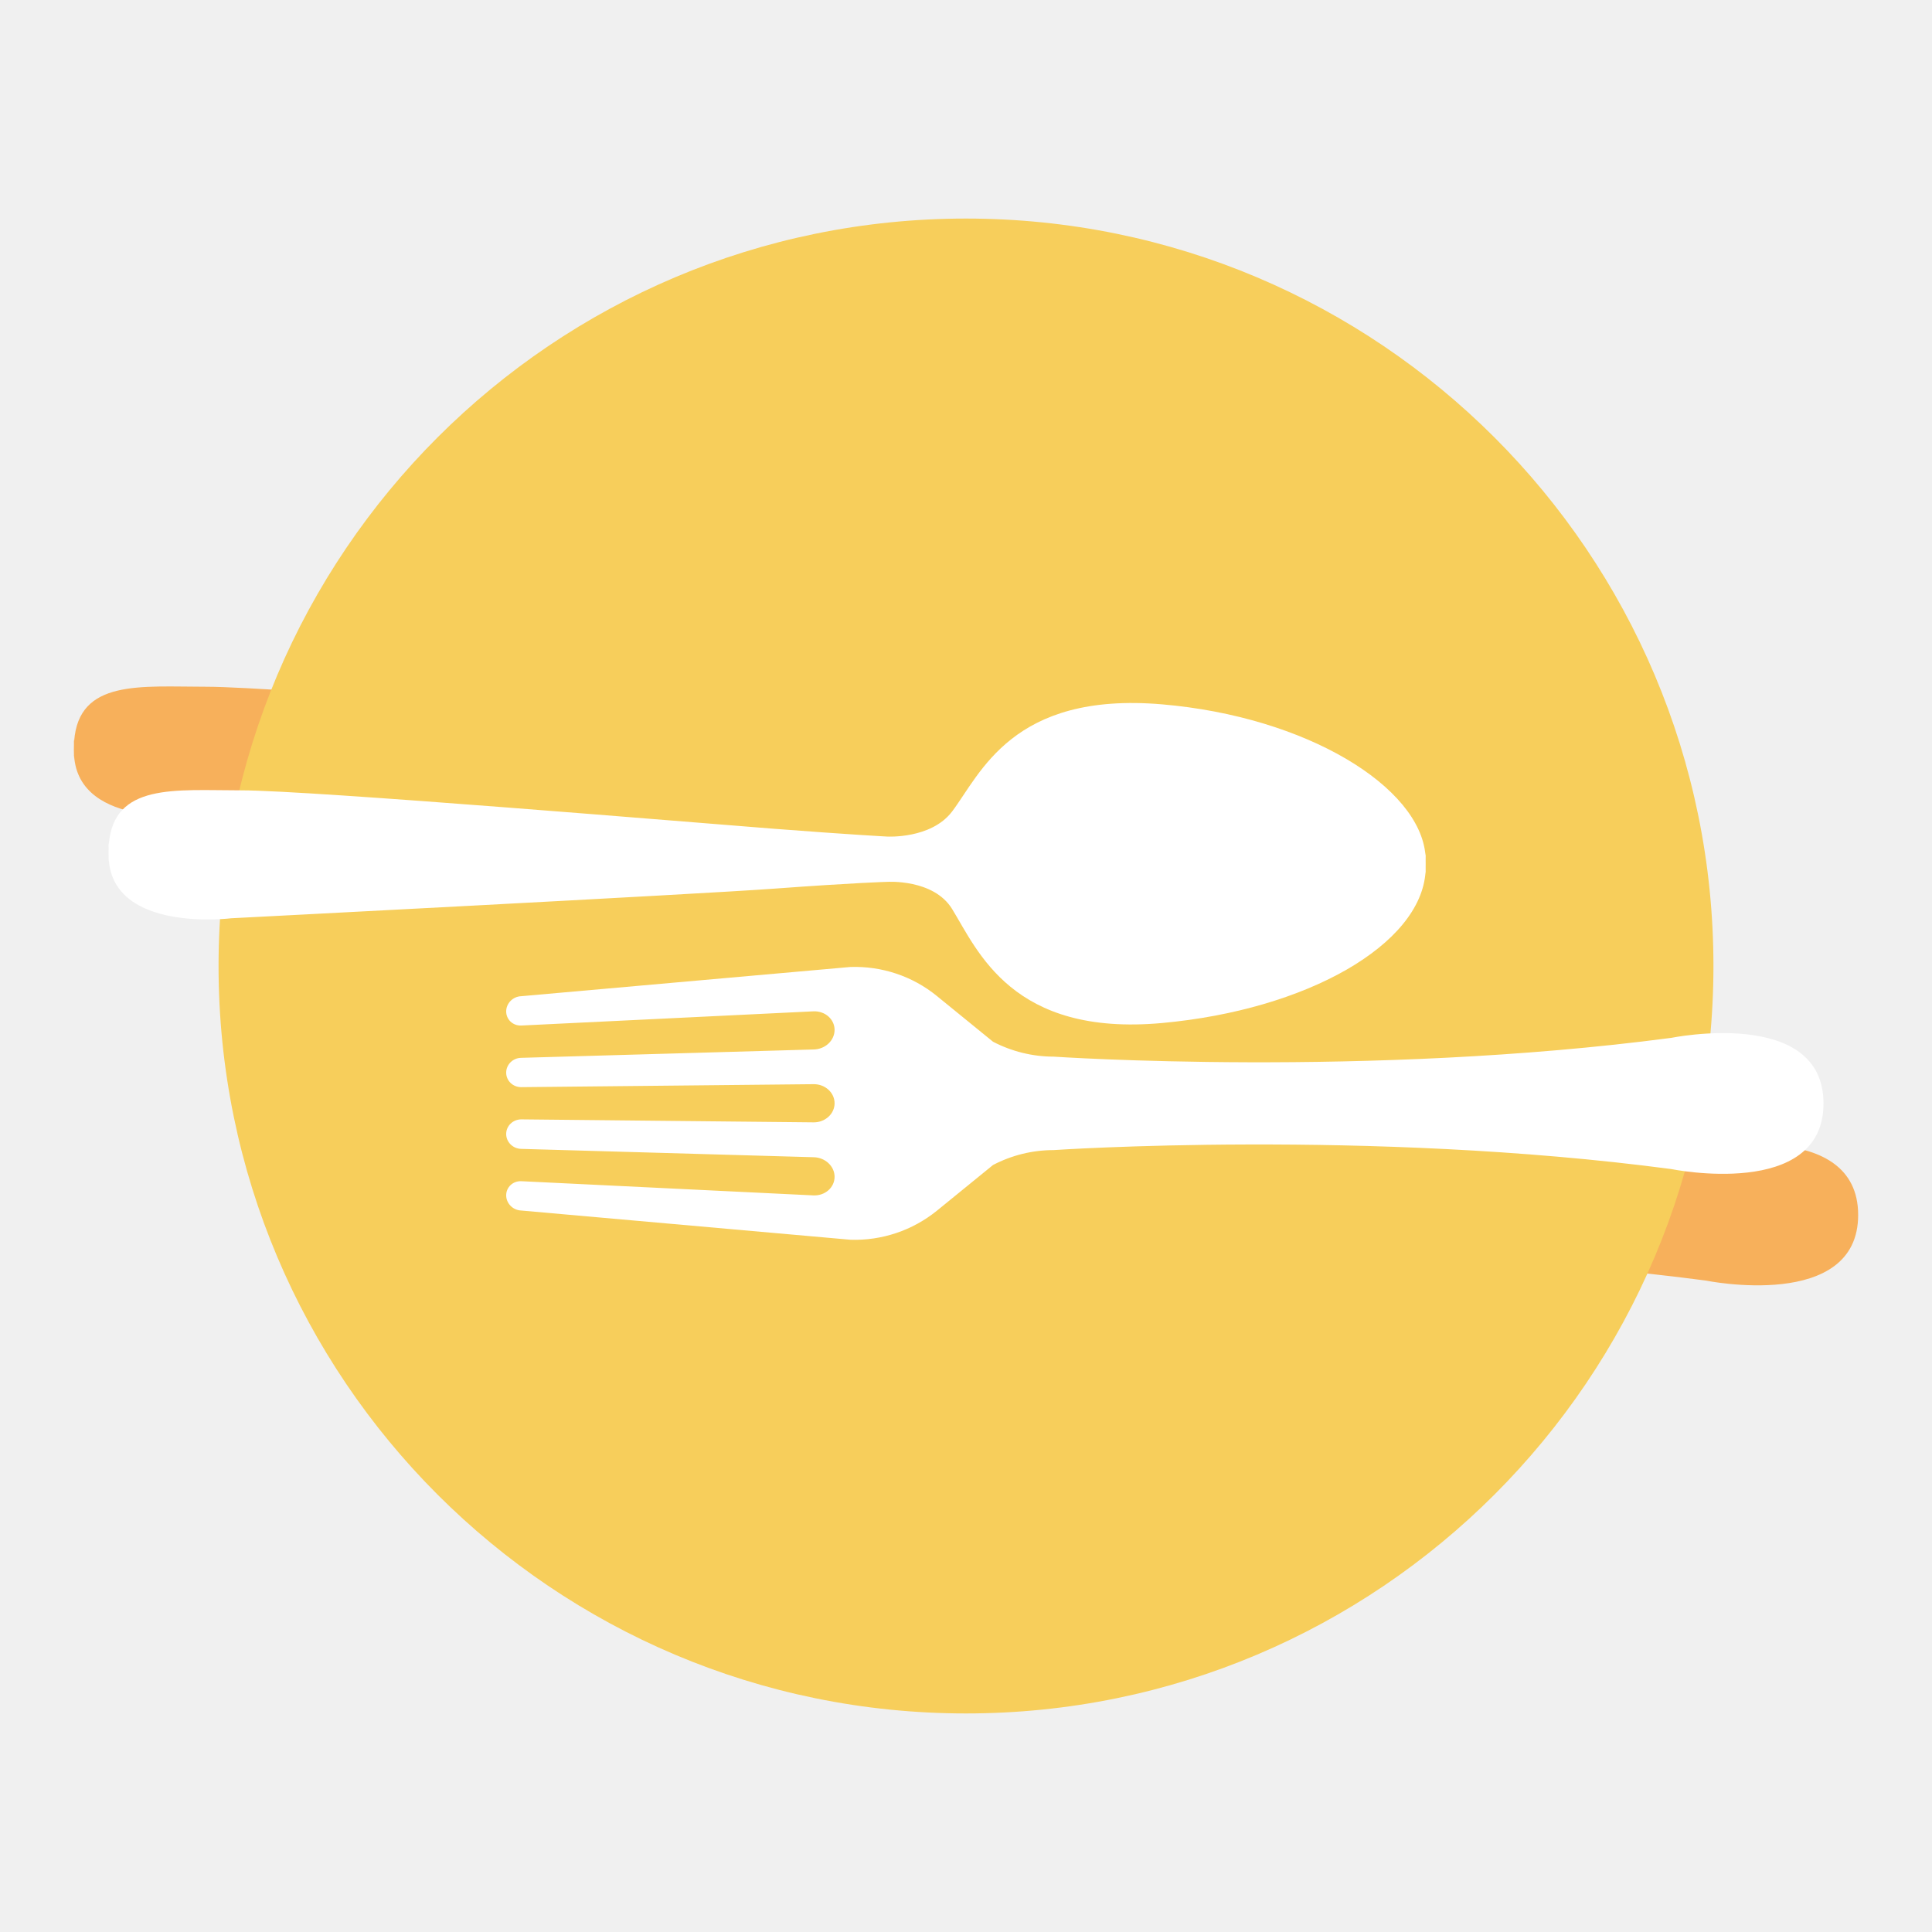
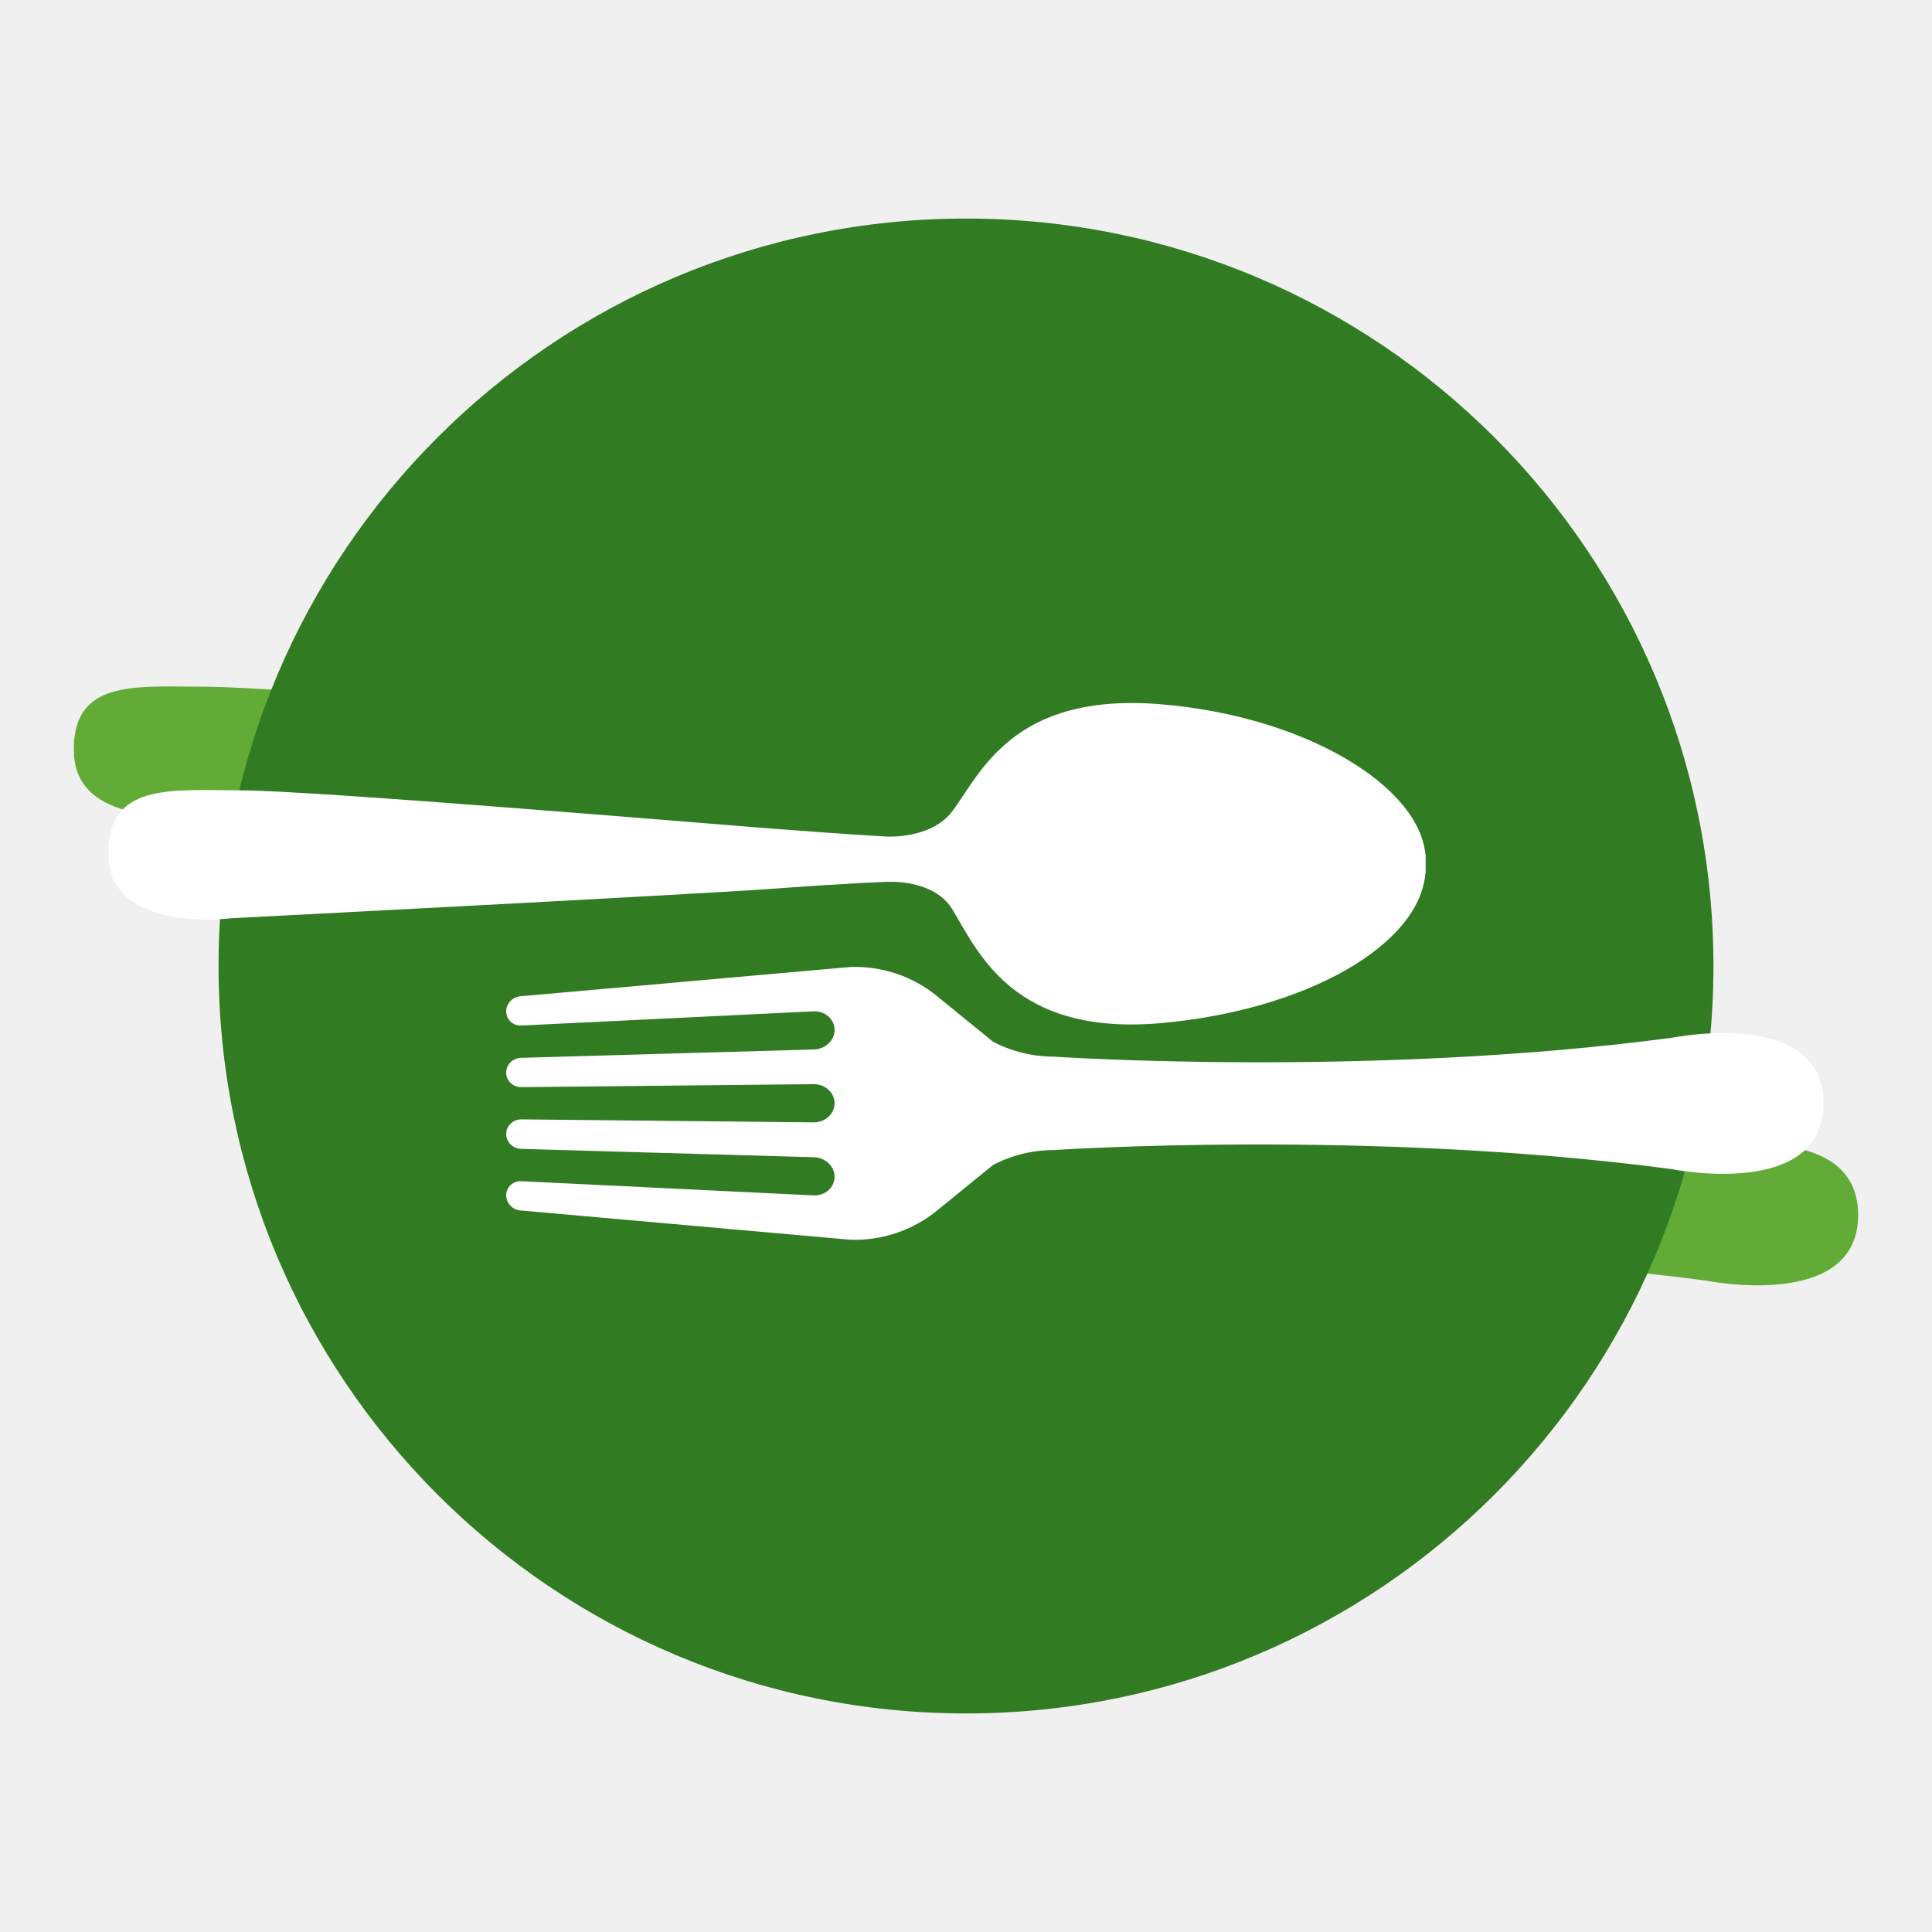
<svg xmlns="http://www.w3.org/2000/svg" width="500" zoomAndPan="magnify" viewBox="0 0 375 375" height="500" preserveAspectRatio="xMidYMid meet" version="1.0">
  <defs>
-     <clipPath id="8671d76b4a">
+     <clipPath id="4e88b88f45">
      <path d="M 104.977 209.238 L 360.727 209.238 L 360.727 262.488 L 104.977 262.488 Z M 104.977 209.238 " clip-rule="nonzero" />
    </clipPath>
-     <clipPath id="cbdb4d9567">
+     <clipPath id="e077f0376a">
      <path d="M 14.266 116 L 270 116 L 270 179 L 14.266 179 Z M 14.266 116 " clip-rule="nonzero" />
    </clipPath>
-     <clipPath id="9a735fb1da">
+     <clipPath id="61aa9eb056">
      <path d="M 42.422 42.422 L 332.578 42.422 L 332.578 332.578 L 42.422 332.578 Z M 42.422 42.422 " clip-rule="nonzero" />
    </clipPath>
-     <clipPath id="ef9e4b023a">
+     <clipPath id="2cfa256c3a">
      <path d="M 187.5 42.422 C 107.375 42.422 42.422 107.375 42.422 187.5 C 42.422 267.625 107.375 332.578 187.5 332.578 C 267.625 332.578 332.578 267.625 332.578 187.5 C 332.578 107.375 267.625 42.422 187.5 42.422 Z M 187.5 42.422 " clip-rule="nonzero" />
    </clipPath>
-     <clipPath id="d983edc1ce">
+     <clipPath id="3f8ab139e2">
      <path d="M 21 136 L 276.742 136 L 276.742 199 L 21 199 Z M 21 136 " clip-rule="nonzero" />
    </clipPath>
-     <clipPath id="9ce54eb54e">
+     <clipPath id="3b31c654c1">
      <path d="M 98.25 187.594 L 354 187.594 L 354 240.844 L 98.25 240.844 Z M 98.25 187.594 " clip-rule="nonzero" />
    </clipPath>
  </defs>
-   <g clip-path="url(#8671d76b4a)">
-     <path fill="#f7b05b" d="M 211.262 226.738 C 207.152 226.738 203.102 225.734 199.473 223.844 L 188.574 214.969 C 183.848 211.109 177.863 209.121 171.77 209.336 L 107.891 215.008 C 106.27 215.066 104.977 216.398 104.977 217.961 C 104.977 219.523 106.27 220.758 107.891 220.699 L 164.648 217.941 C 166.887 217.863 168.719 219.484 168.719 221.547 C 168.719 223.613 166.887 225.309 164.648 225.348 L 107.891 226.969 C 106.27 226.988 104.977 228.281 104.977 229.844 C 104.977 231.406 106.27 232.66 107.891 232.66 L 164.648 232.082 C 166.887 232.062 168.719 233.723 168.719 235.785 C 168.719 237.852 166.887 239.508 164.648 239.492 L 107.891 238.91 C 106.27 238.93 104.977 240.184 104.977 241.746 C 104.977 243.309 106.27 244.602 107.891 244.641 L 164.648 246.262 C 166.887 246.301 168.719 248 168.719 250.062 C 168.719 252.129 166.887 253.746 164.648 253.672 L 107.891 250.91 C 106.27 250.855 104.977 252.09 104.977 253.652 C 104.977 255.215 106.27 256.547 107.891 256.602 L 171.77 262.277 C 177.863 262.488 183.828 260.48 188.574 256.641 L 199.473 247.766 C 203.121 245.855 207.152 244.875 211.262 244.875 C 211.262 244.875 272.246 240.746 331.109 248.559 C 331.109 248.559 360.668 254.598 360.668 235.824 C 360.668 217.051 331.109 223.09 331.109 223.09 C 272.246 230.867 211.262 226.738 211.262 226.738 Z M 211.262 226.738 " fill-opacity="1" fill-rule="nonzero" />
+   <g clip-path="url(#4e88b88f45)">
+     <path fill="#62ab37" d="M 211.262 226.738 C 207.152 226.738 203.102 225.734 199.473 223.844 L 188.574 214.969 C 183.848 211.109 177.863 209.121 171.77 209.336 L 107.891 215.008 C 106.27 215.066 104.977 216.398 104.977 217.961 C 104.977 219.523 106.27 220.758 107.891 220.699 L 164.648 217.941 C 166.887 217.863 168.719 219.484 168.719 221.547 C 168.719 223.613 166.887 225.309 164.648 225.348 L 107.891 226.969 C 106.27 226.988 104.977 228.281 104.977 229.844 C 104.977 231.406 106.27 232.66 107.891 232.66 L 164.648 232.082 C 166.887 232.062 168.719 233.723 168.719 235.785 C 168.719 237.852 166.887 239.508 164.648 239.492 L 107.891 238.91 C 106.27 238.93 104.977 240.184 104.977 241.746 C 104.977 243.309 106.27 244.602 107.891 244.641 L 164.648 246.262 C 166.887 246.301 168.719 248 168.719 250.062 C 168.719 252.129 166.887 253.746 164.648 253.672 L 107.891 250.91 C 106.27 250.855 104.977 252.09 104.977 253.652 C 104.977 255.215 106.27 256.547 107.891 256.602 L 171.77 262.277 C 177.863 262.488 183.828 260.48 188.574 256.641 L 199.473 247.766 C 203.121 245.855 207.152 244.875 211.262 244.875 C 211.262 244.875 272.246 240.746 331.109 248.559 C 331.109 248.559 360.668 254.598 360.668 235.824 C 360.668 217.051 331.109 223.09 331.109 223.09 C 272.246 230.867 211.262 226.738 211.262 226.738 Z M 211.262 226.738 " fill-opacity="1" fill-rule="nonzero" />
  </g>
-   <g clip-path="url(#cbdb4d9567)">
-     <path fill="#f7b05b" d="M 178.062 156.312 C 183.062 164.434 189.715 181.117 218.848 178.461 C 246.961 175.895 269.07 163.238 269.973 149.09 C 269.977 149.27 269.996 149.445 269.992 149.629 C 269.992 149.477 270 149.332 269.996 149.184 C 270.008 148.922 269.996 148.656 269.992 148.391 C 269.996 148.105 270.008 147.828 269.996 147.547 C 270.008 147.301 269.996 147.055 269.992 146.812 C 269.996 146.555 270.008 146.297 269.996 146.039 C 270.008 145.816 269.992 145.59 269.992 145.367 C 269.992 145.562 269.969 145.758 269.961 145.953 C 268.926 132.578 246.867 119.008 218.848 116.605 C 189.715 114.109 183.574 130.148 178.062 137.414 C 173.992 142.781 165.438 142.27 165.438 142.27 C 165.438 142.27 158.391 141.902 143.371 140.742 C 128.992 139.641 53.738 133.297 40.082 133.297 C 27.25 133.297 15.293 131.832 14.391 143.859 C 14.379 143.719 14.355 143.59 14.352 143.449 L 14.348 143.207 C 14.336 143.672 14.336 144.156 14.352 144.656 C 14.336 145.191 14.328 145.75 14.352 146.34 L 14.355 146.398 C 14.348 146.699 14.34 147 14.344 147.32 C 14.348 147.09 14.367 146.871 14.379 146.652 C 15.297 160.992 38.164 158.129 38.164 158.129 C 38.164 158.129 128.27 153.496 143.285 152.398 C 159.535 151.207 165.438 151.059 165.438 151.059 C 165.438 151.059 174.453 150.457 178.062 156.312 " fill-opacity="1" fill-rule="nonzero" />
+   <g clip-path="url(#e077f0376a)">
+     <path fill="#62ab37" d="M 178.062 156.312 C 183.062 164.434 189.715 181.117 218.848 178.461 C 246.961 175.895 269.07 163.238 269.973 149.09 C 269.977 149.27 269.996 149.445 269.992 149.629 C 269.992 149.477 270 149.332 269.996 149.184 C 270.008 148.922 269.996 148.656 269.992 148.391 C 269.996 148.105 270.008 147.828 269.996 147.547 C 270.008 147.301 269.996 147.055 269.992 146.812 C 269.996 146.555 270.008 146.297 269.996 146.039 C 270.008 145.816 269.992 145.59 269.992 145.367 C 269.992 145.562 269.969 145.758 269.961 145.953 C 268.926 132.578 246.867 119.008 218.848 116.605 C 189.715 114.109 183.574 130.148 178.062 137.414 C 173.992 142.781 165.438 142.27 165.438 142.27 C 165.438 142.27 158.391 141.902 143.371 140.742 C 128.992 139.641 53.738 133.297 40.082 133.297 C 27.25 133.297 15.293 131.832 14.391 143.859 C 14.379 143.719 14.355 143.59 14.352 143.449 L 14.348 143.207 C 14.336 143.672 14.336 144.156 14.352 144.656 C 14.336 145.191 14.328 145.75 14.352 146.34 L 14.355 146.398 C 14.348 146.699 14.34 147 14.344 147.32 C 14.348 147.09 14.367 146.871 14.379 146.652 C 15.297 160.992 38.164 158.129 38.164 158.129 C 38.164 158.129 128.27 153.496 143.285 152.398 C 159.535 151.207 165.438 151.059 165.438 151.059 C 165.438 151.059 174.453 150.457 178.062 156.312 " fill-opacity="1" fill-rule="nonzero" />
  </g>
-   <g clip-path="url(#9a735fb1da)">
-     <g clip-path="url(#ef9e4b023a)">
-       <path fill="#f7ce5b" d="M 42.422 42.422 L 332.578 42.422 L 332.578 332.578 L 42.422 332.578 Z M 42.422 42.422 " fill-opacity="1" fill-rule="nonzero" />
+   <g clip-path="url(#61aa9eb056)">
+     <g clip-path="url(#2cfa256c3a)">
+       <path fill="#317b22" d="M 42.422 42.422 L 332.578 42.422 L 332.578 332.578 L 42.422 332.578 Z M 42.422 42.422 " fill-opacity="1" fill-rule="nonzero" />
    </g>
  </g>
-   <g clip-path="url(#d983edc1ce)">
+   <g clip-path="url(#3f8ab139e2)">
    <path fill="#ffffff" d="M 184.793 176.418 C 189.789 184.539 196.441 201.223 225.574 198.566 C 253.688 196 275.797 183.348 276.699 169.195 C 276.703 169.379 276.723 169.555 276.719 169.734 C 276.719 169.582 276.727 169.441 276.723 169.293 C 276.734 169.027 276.723 168.762 276.719 168.496 C 276.723 168.215 276.734 167.934 276.723 167.652 C 276.734 167.406 276.723 167.164 276.719 166.922 C 276.723 166.664 276.734 166.406 276.723 166.148 C 276.734 165.922 276.719 165.699 276.719 165.473 C 276.719 165.668 276.695 165.863 276.688 166.059 C 275.652 152.688 253.594 139.113 225.574 136.715 C 196.441 134.215 190.301 150.254 184.793 157.523 C 180.719 162.887 172.168 162.375 172.168 162.375 C 172.168 162.375 165.117 162.008 150.098 160.852 C 135.719 159.746 60.465 153.406 46.809 153.406 C 33.977 153.406 22.02 151.938 21.117 163.969 C 21.105 163.828 21.082 163.699 21.082 163.559 L 21.078 163.316 C 21.062 163.777 21.062 164.262 21.082 164.762 C 21.062 165.301 21.055 165.855 21.082 166.445 L 21.082 166.504 C 21.078 166.805 21.066 167.109 21.07 167.43 C 21.078 167.195 21.094 166.98 21.105 166.758 C 22.023 181.102 44.891 178.234 44.891 178.234 C 44.891 178.234 134.996 173.602 150.016 172.504 C 166.262 171.312 172.168 171.168 172.168 171.168 C 172.168 171.168 181.184 170.562 184.793 176.418 " fill-opacity="1" fill-rule="nonzero" />
  </g>
-   <g clip-path="url(#9ce54eb54e)">
+   <g clip-path="url(#3b31c654c1)">
    <path fill="#ffffff" d="M 204.535 205.094 C 200.426 205.094 196.375 204.09 192.746 202.199 L 181.848 193.324 C 177.121 189.465 171.137 187.48 165.043 187.691 L 101.164 193.363 C 99.543 193.422 98.25 194.754 98.25 196.316 C 98.25 197.879 99.543 199.113 101.164 199.055 L 157.922 196.297 C 160.16 196.219 161.992 197.84 161.992 199.902 C 161.992 201.969 160.16 203.668 157.922 203.703 L 101.164 205.324 C 99.543 205.344 98.25 206.637 98.25 208.199 C 98.25 209.762 99.543 211.016 101.164 211.016 L 157.922 210.438 C 160.16 210.418 161.992 212.078 161.992 214.141 C 161.992 216.207 160.16 217.867 157.922 217.848 L 101.164 217.27 C 99.543 217.285 98.25 218.543 98.25 220.105 C 98.25 221.668 99.543 222.961 101.164 222.996 L 157.922 224.617 C 160.16 224.656 161.992 226.355 161.992 228.418 C 161.992 230.484 160.16 232.105 157.922 232.027 L 101.164 229.27 C 99.543 229.211 98.25 230.445 98.25 232.008 C 98.25 233.57 99.543 234.902 101.164 234.961 L 165.043 240.633 C 171.137 240.844 177.102 238.836 181.848 235 L 192.746 226.125 C 196.395 224.215 200.426 223.23 204.535 223.23 C 204.535 223.23 265.52 219.102 324.383 226.914 C 324.383 226.914 353.941 232.953 353.941 214.18 C 353.941 195.41 324.383 201.449 324.383 201.449 C 265.52 209.223 204.535 205.094 204.535 205.094 Z M 204.535 205.094 " fill-opacity="1" fill-rule="nonzero" />
  </g>
</svg>
